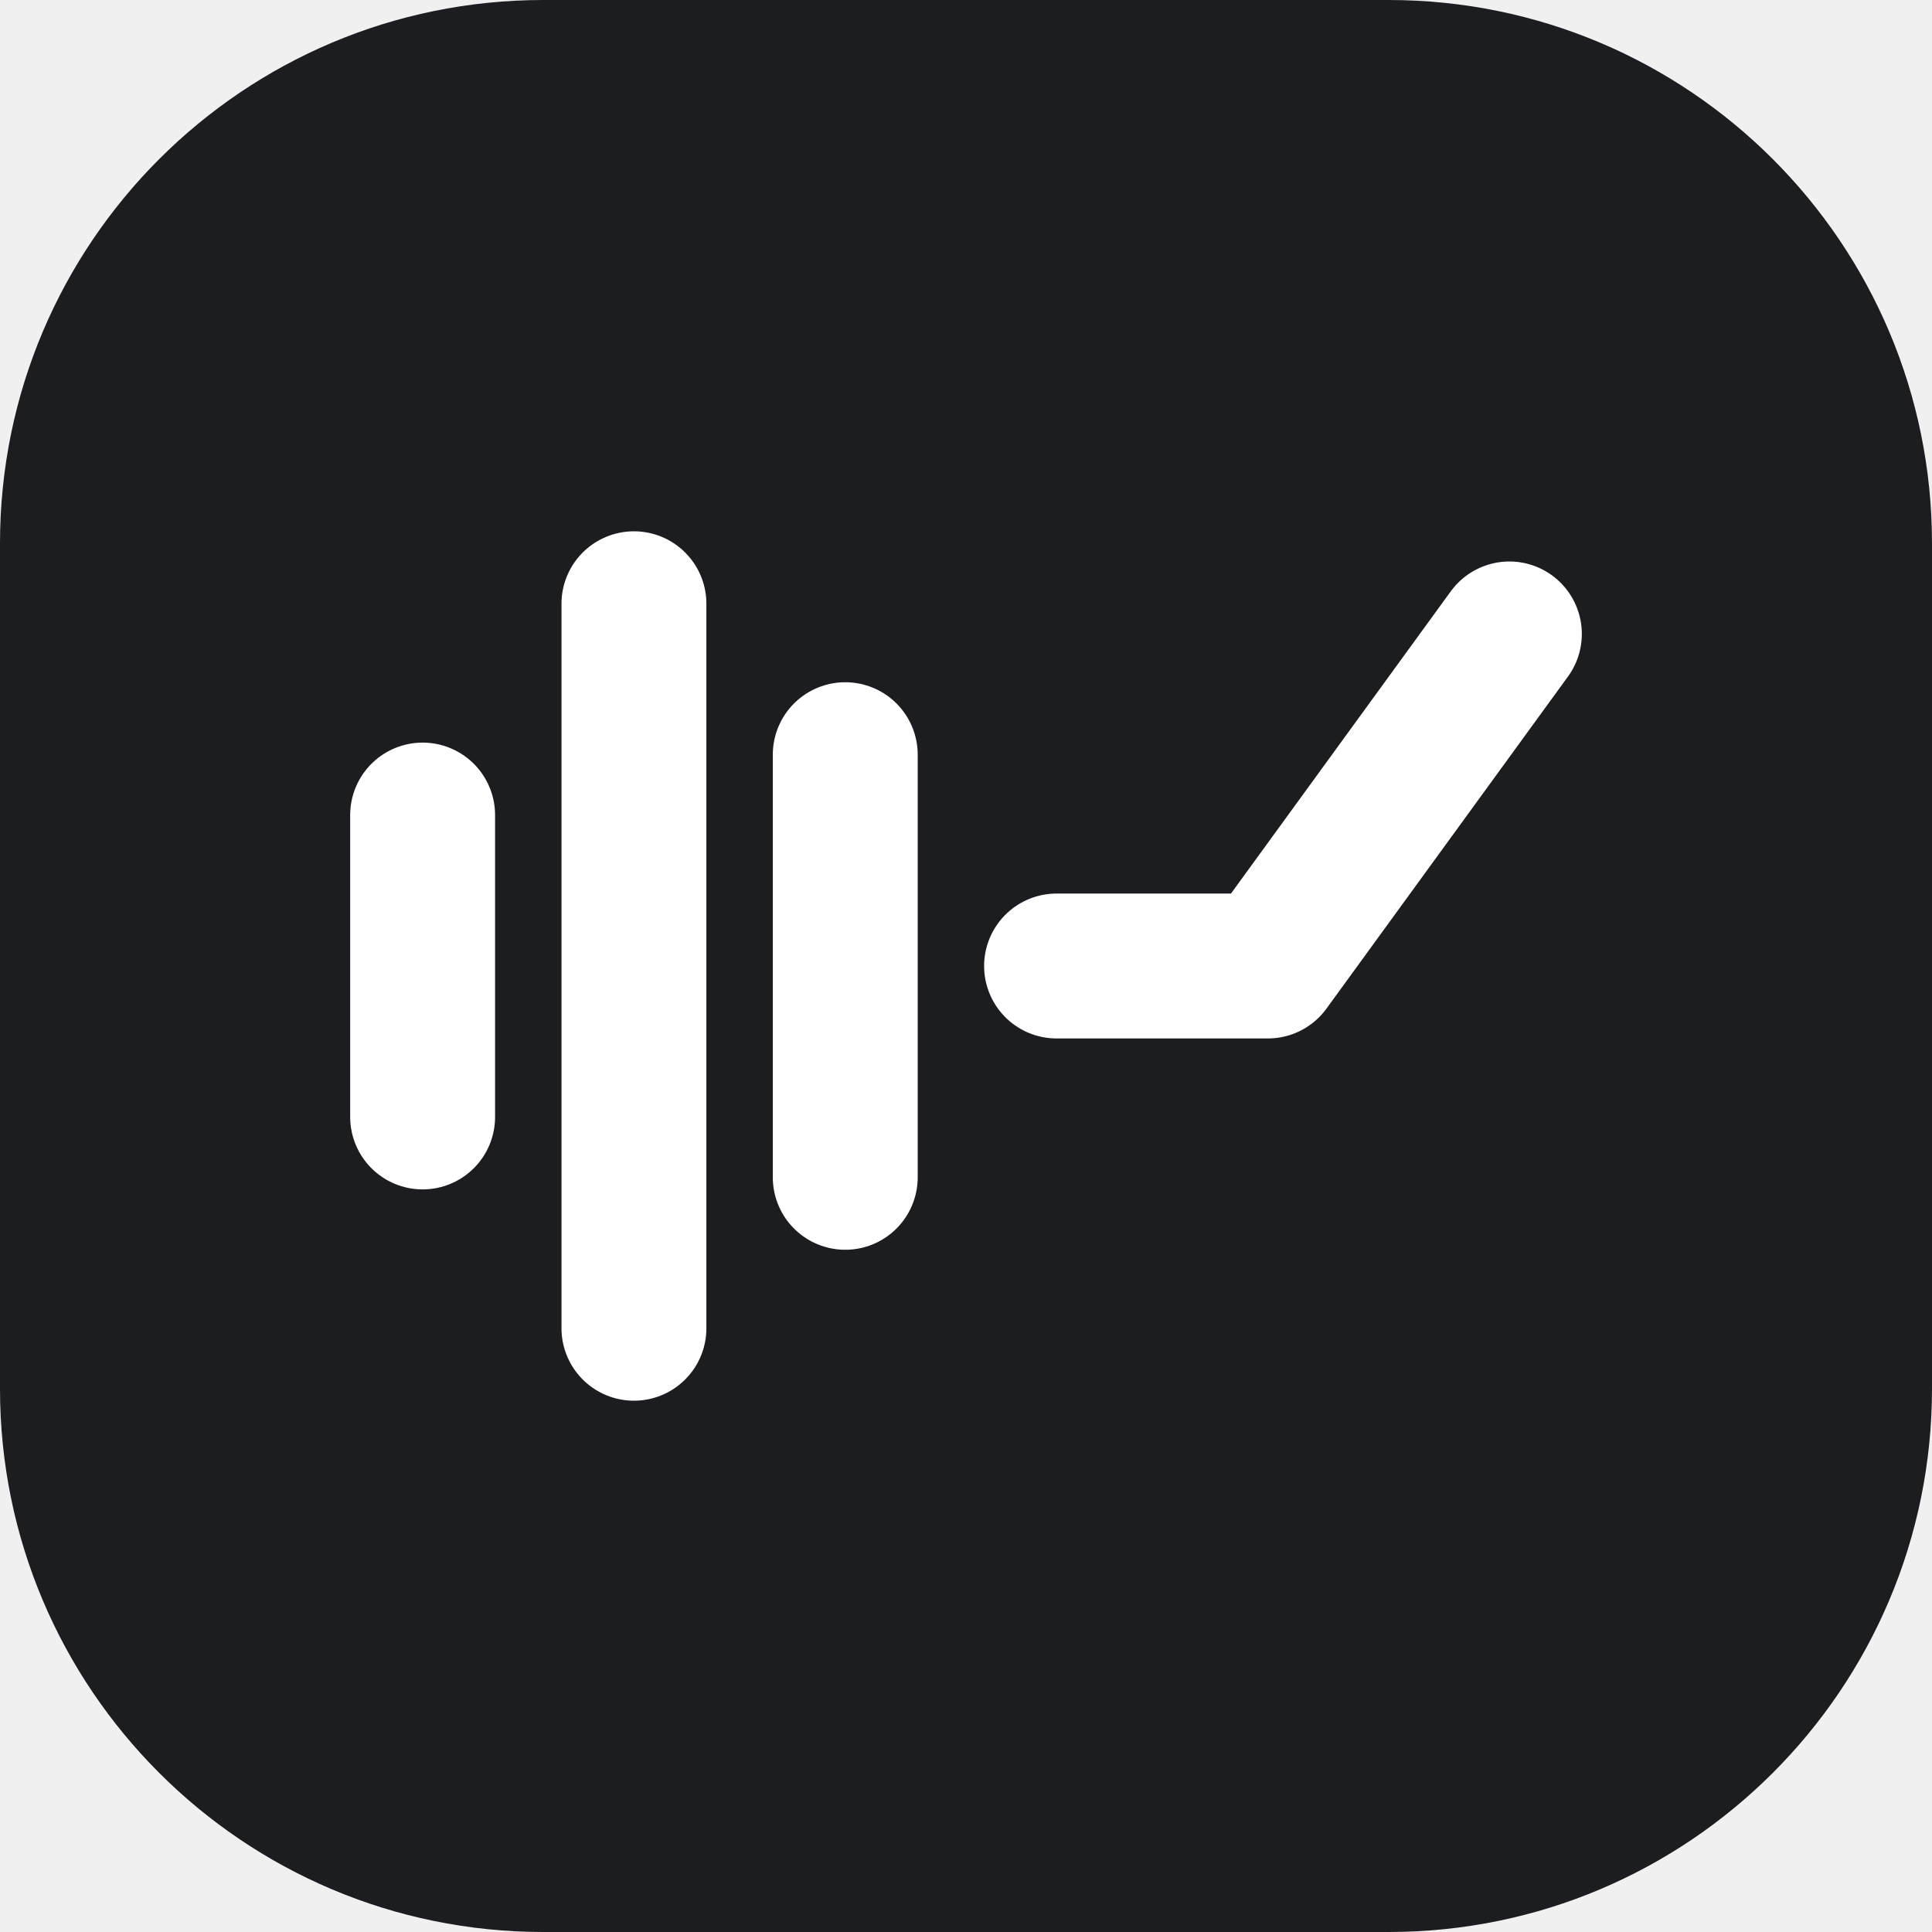
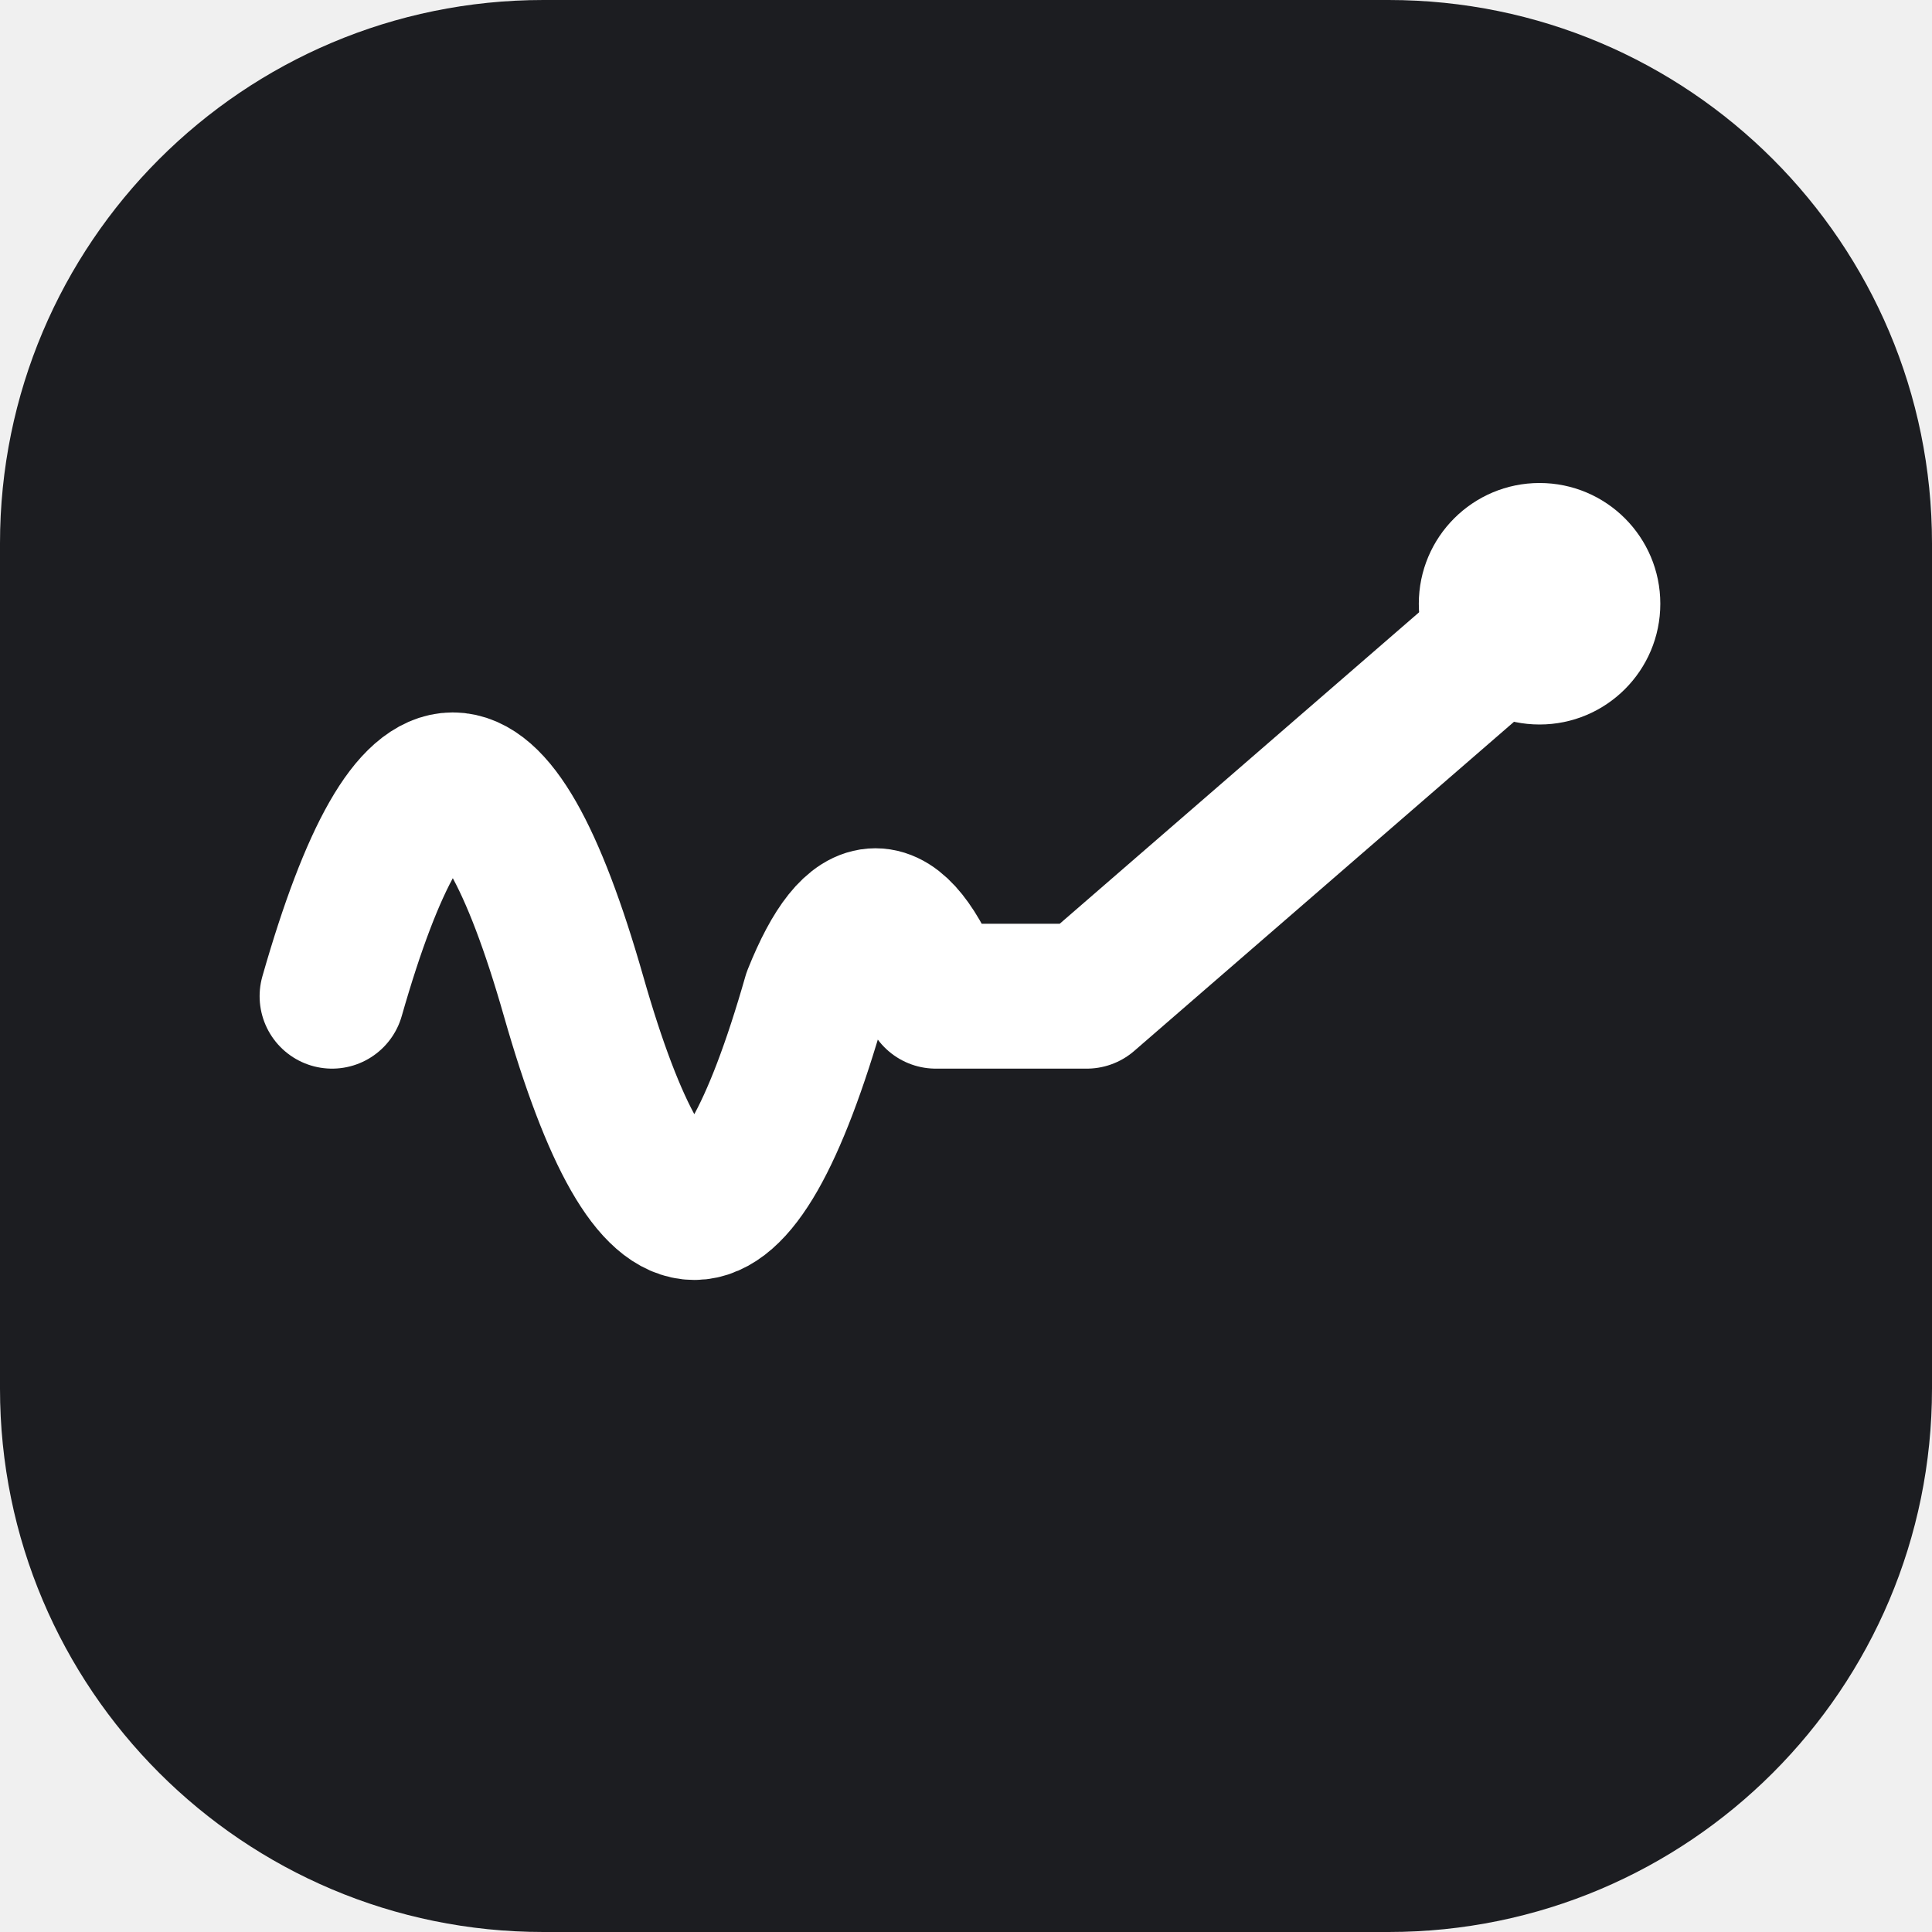
<svg xmlns="http://www.w3.org/2000/svg" viewBox="0 0 32 32">
  <rect width="32" height="32" rx="9" fill="#1C1D21" />
-   <g fill="none" stroke="#fff" stroke-width="2.4" stroke-linecap="round" stroke-linejoin="round">
-     <path d="M7 13.5v5M10.5 10v12M14 12.5v7" />
-     <path d="M17.5 16h3.5l4-5.5" />
-   </g>
+   <path d="M5.5 16.5q2-7 4 0t4 0q1-2.5 2 0H18l7.5-6.5" fill="none" stroke="#fff" stroke-width="2.4" stroke-linecap="round" stroke-linejoin="round" />
+   <circle cx="25.5" cy="10" r="2" fill="#fff" />
</svg>
